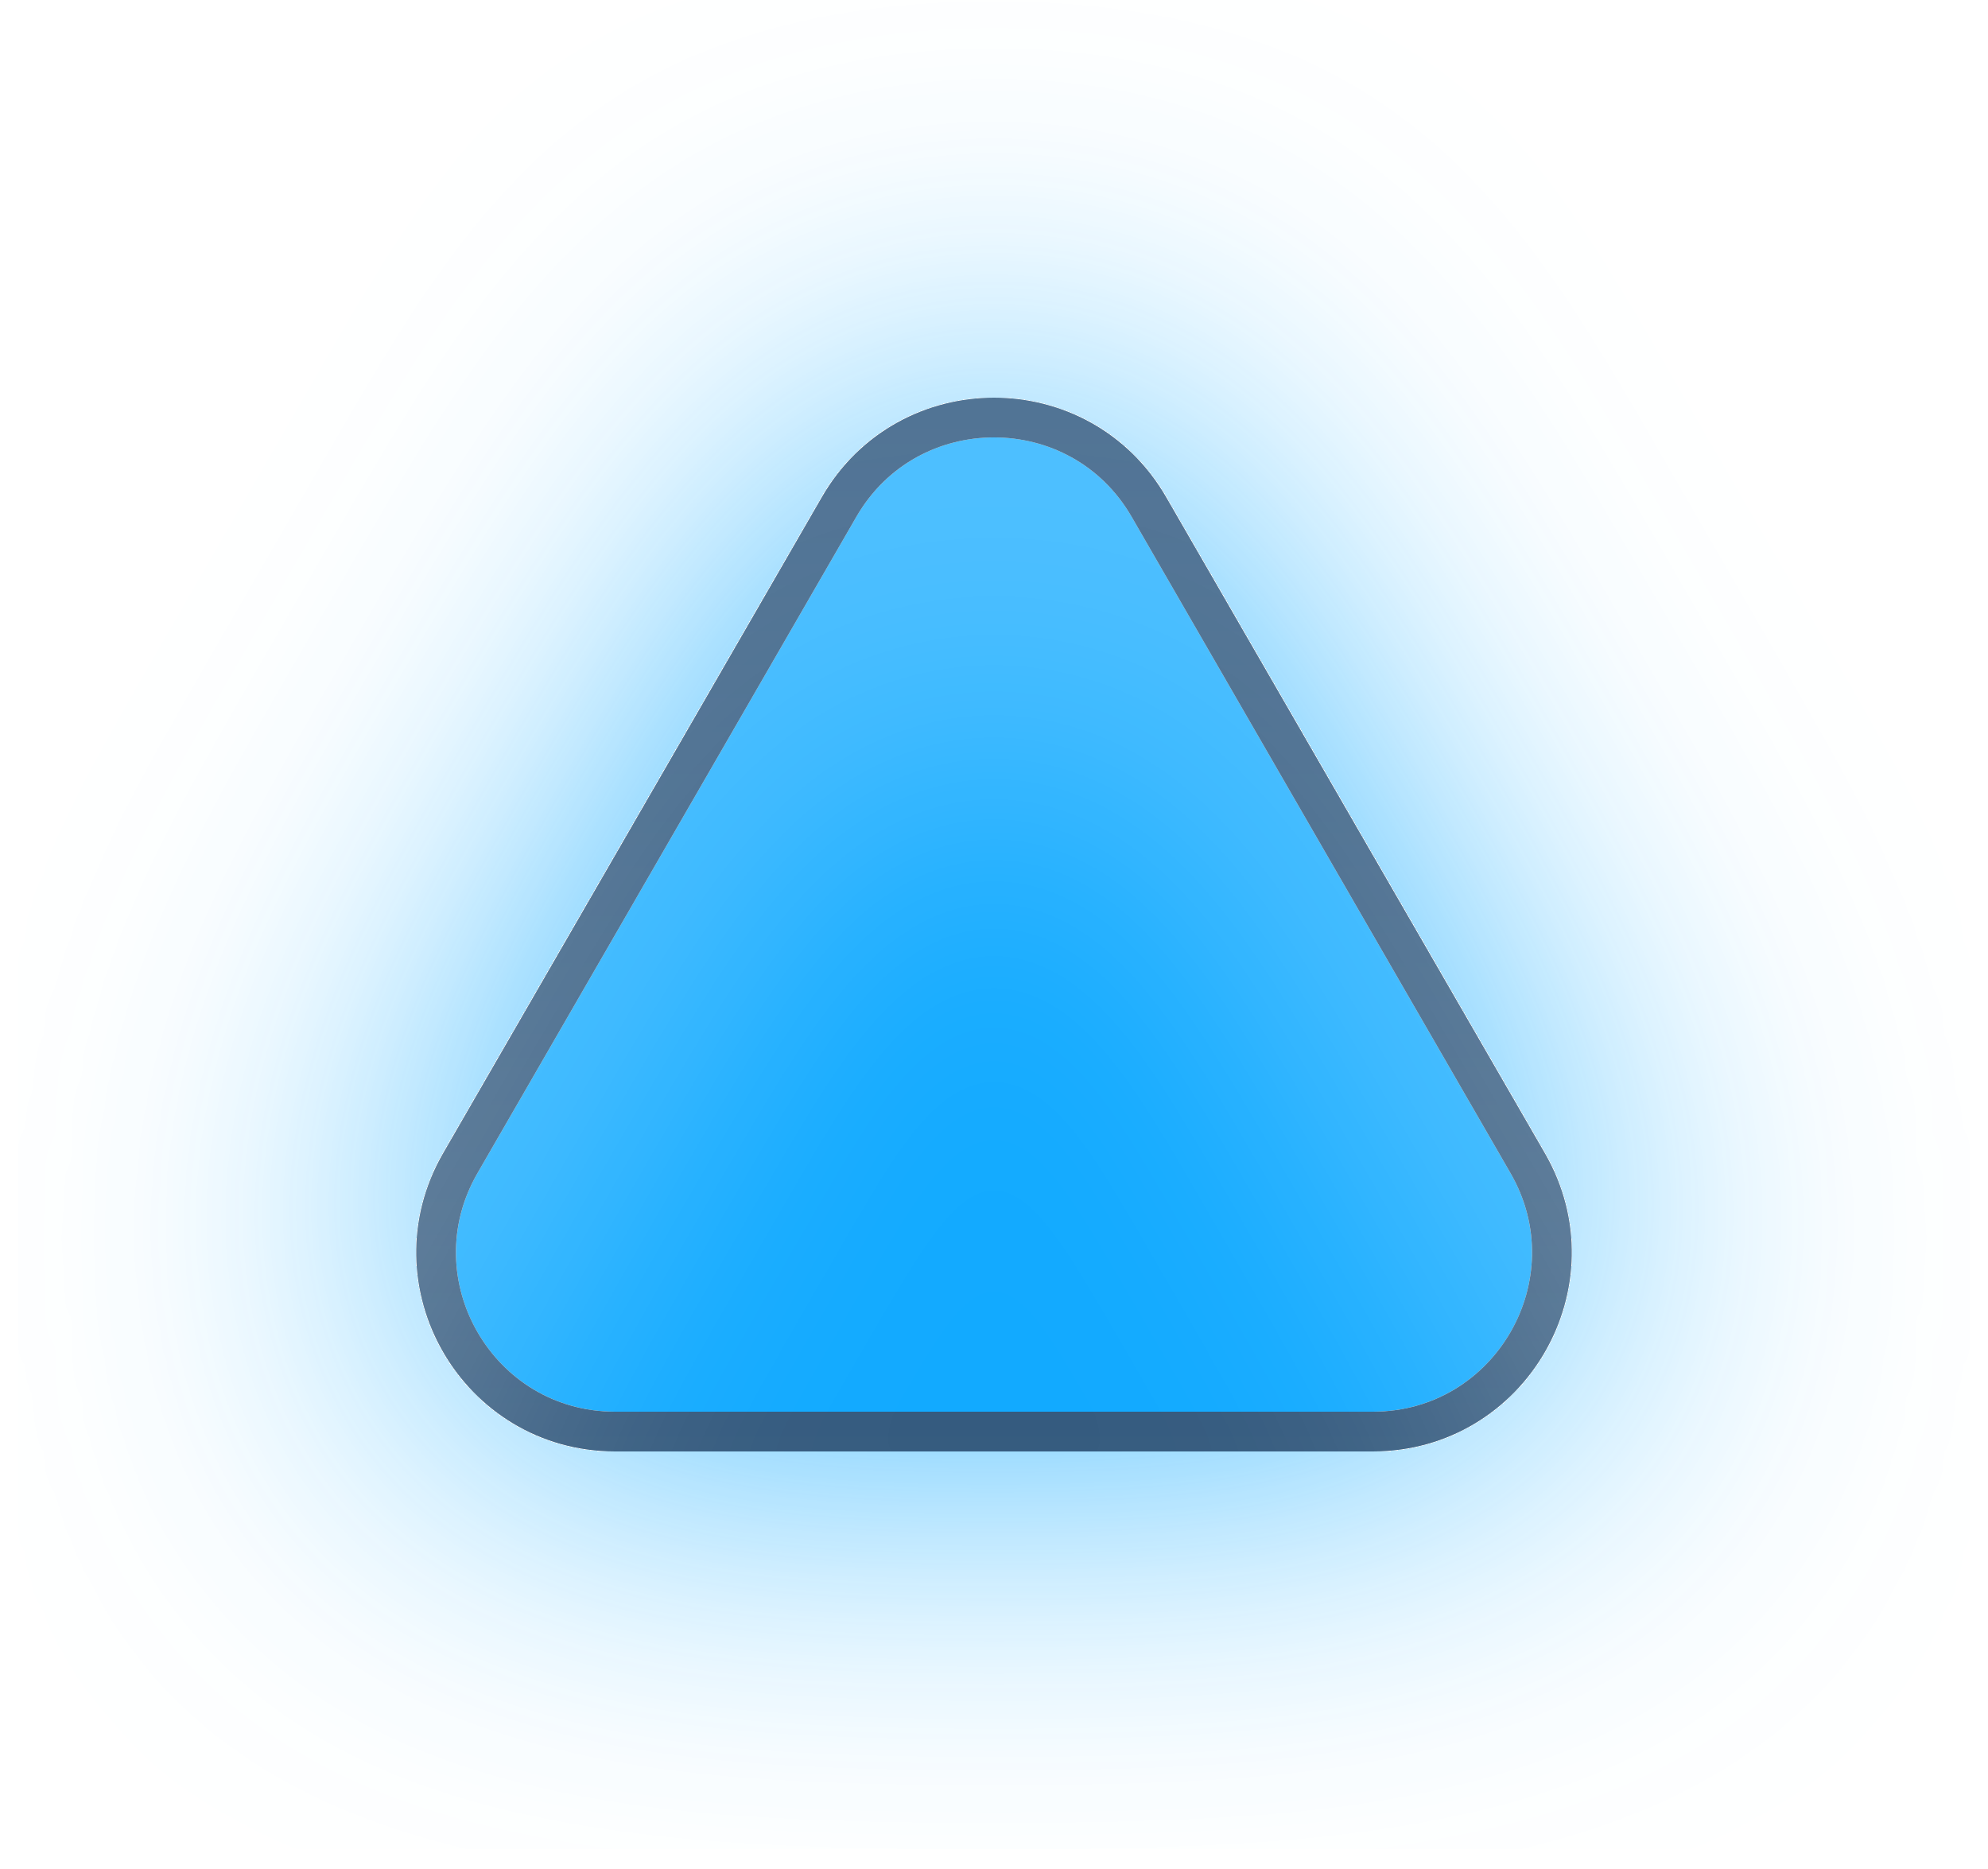
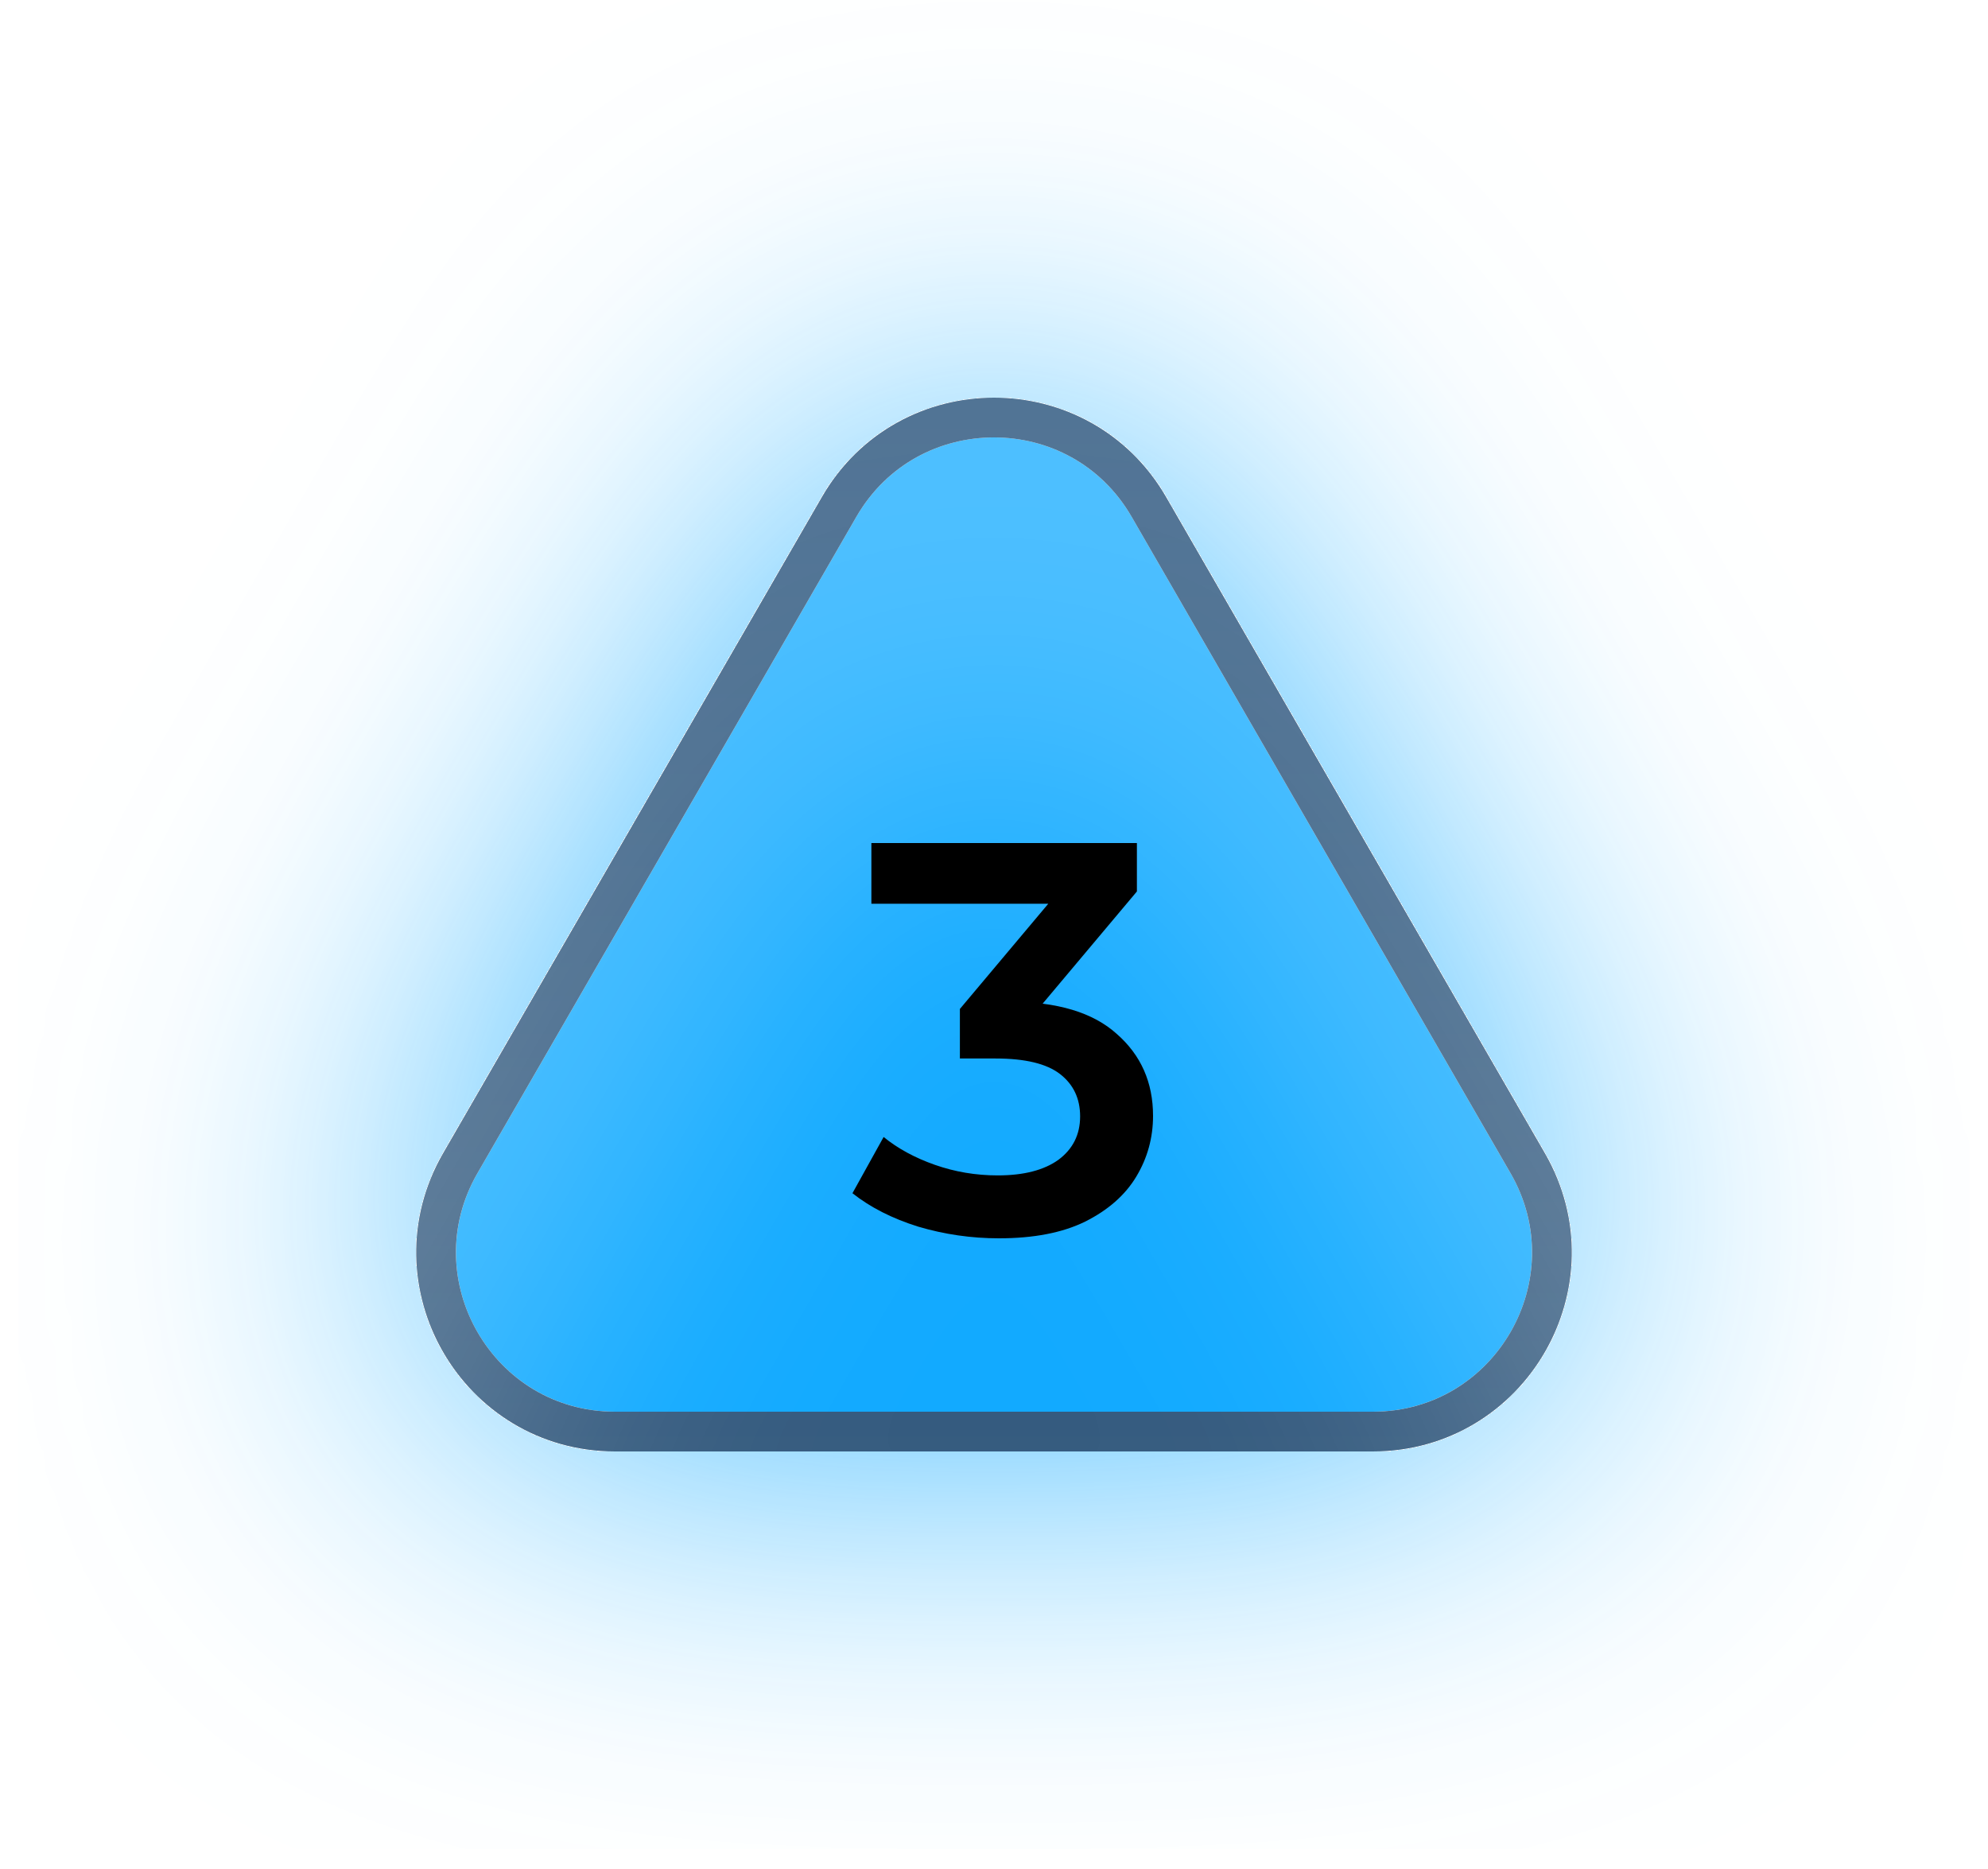
<svg xmlns="http://www.w3.org/2000/svg" width="50" height="47" viewBox="0 0 50 47" fill="none">
-   <g filter="url(#filter0_di_29106_239)">
+   <g filter="url(#filter0_di_21_787)">
    <path d="M21.536 13C23.076 10.333 26.924 10.333 28.464 13L37.99 29.5C39.53 32.167 37.605 35.5 34.526 35.5H15.474C12.395 35.5 10.47 32.167 12.01 29.5L21.536 13Z" fill="#12AAFF" />
-     <path d="M28.897 12.75C27.165 9.75 22.835 9.75 21.103 12.75L11.577 29.25C9.845 32.25 12.01 36 15.474 36H34.526C37.99 36 40.155 32.25 38.423 29.25L28.897 12.75Z" stroke="url(#paint0_linear_29106_239)" />
+     <path d="M38.423 29.25L28.897 12.75C27.165 9.75 22.835 9.75 21.103 12.75L11.577 29.25C9.845 32.25 12.01 36 15.474 36H34.526C37.99 36 40.155 32.25 38.423 29.25Z" stroke="url(#paint0_linear_21_787)" />
  </g>
+   <path d="M25.122 31.14C24.431 31.14 23.754 31.042 23.092 30.846C22.438 30.641 21.888 30.361 21.44 30.006L22.224 28.592C22.578 28.881 23.008 29.115 23.512 29.292C24.016 29.469 24.543 29.558 25.094 29.558C25.747 29.558 26.256 29.427 26.62 29.166C26.984 28.895 27.166 28.531 27.166 28.074C27.166 27.626 26.998 27.271 26.662 27.01C26.326 26.749 25.784 26.618 25.038 26.618H24.142V25.372L26.942 22.04L27.18 22.726H21.916V21.2H28.594V22.418L25.794 25.75L24.842 25.19H25.388C26.592 25.19 27.492 25.461 28.09 26.002C28.696 26.534 29 27.22 29 28.06C29 28.611 28.86 29.119 28.58 29.586C28.3 30.053 27.87 30.431 27.292 30.72C26.722 31 25.999 31.14 25.122 31.14Z" fill="black" />
  <defs>
-     <filter id="filter0_di_29106_239" x="0.469" y="0" width="49.062" height="46.5" filterUnits="userSpaceOnUse" color-interpolation-filters="sRGB">
+     <filter id="filter0_di_21_787" x="0.466" y="0" width="49.067" height="46.5" filterUnits="userSpaceOnUse" color-interpolation-filters="sRGB">
      <feFlood flood-opacity="0" result="BackgroundImageFix" />
      <feColorMatrix in="SourceAlpha" type="matrix" values="0 0 0 0 0 0 0 0 0 0 0 0 0 0 0 0 0 0 127 0" result="hardAlpha" />
      <feOffset />
      <feGaussianBlur stdDeviation="5" />
      <feComposite in2="hardAlpha" operator="out" />
      <feColorMatrix type="matrix" values="0 0 0 0 0.071 0 0 0 0 0.667 0 0 0 0 1 0 0 0 0.8 0" />
-       <feBlend mode="normal" in2="BackgroundImageFix" result="effect1_dropShadow_29106_239" />
-       <feBlend mode="normal" in="SourceGraphic" in2="effect1_dropShadow_29106_239" result="shape" />
+       <feBlend mode="normal" in2="BackgroundImageFix" result="effect1_dropShadow_21_787" />
+       <feBlend mode="normal" in="SourceGraphic" in2="effect1_dropShadow_21_787" result="shape" />
      <feColorMatrix in="SourceAlpha" type="matrix" values="0 0 0 0 0 0 0 0 0 0 0 0 0 0 0 0 0 0 127 0" result="hardAlpha" />
      <feOffset dy="9" />
      <feGaussianBlur stdDeviation="3.8" />
      <feComposite in2="hardAlpha" operator="arithmetic" k2="-1" k3="1" />
      <feColorMatrix type="matrix" values="0 0 0 0 1 0 0 0 0 1 0 0 0 0 1 0 0 0 0.25 0" />
-       <feBlend mode="normal" in2="shape" result="effect2_innerShadow_29106_239" />
+       <feBlend mode="normal" in2="shape" result="effect2_innerShadow_21_787" />
    </filter>
-     <linearGradient id="paint0_linear_29106_239" x1="25" y1="7" x2="25" y2="45" gradientUnits="userSpaceOnUse">
+     <linearGradient id="paint0_linear_21_787" x1="25" y1="7" x2="25" y2="45" gradientUnits="userSpaceOnUse">
      <stop stop-color="#134370" />
      <stop offset="1" stop-color="#406384" />
    </linearGradient>
  </defs>
</svg>
